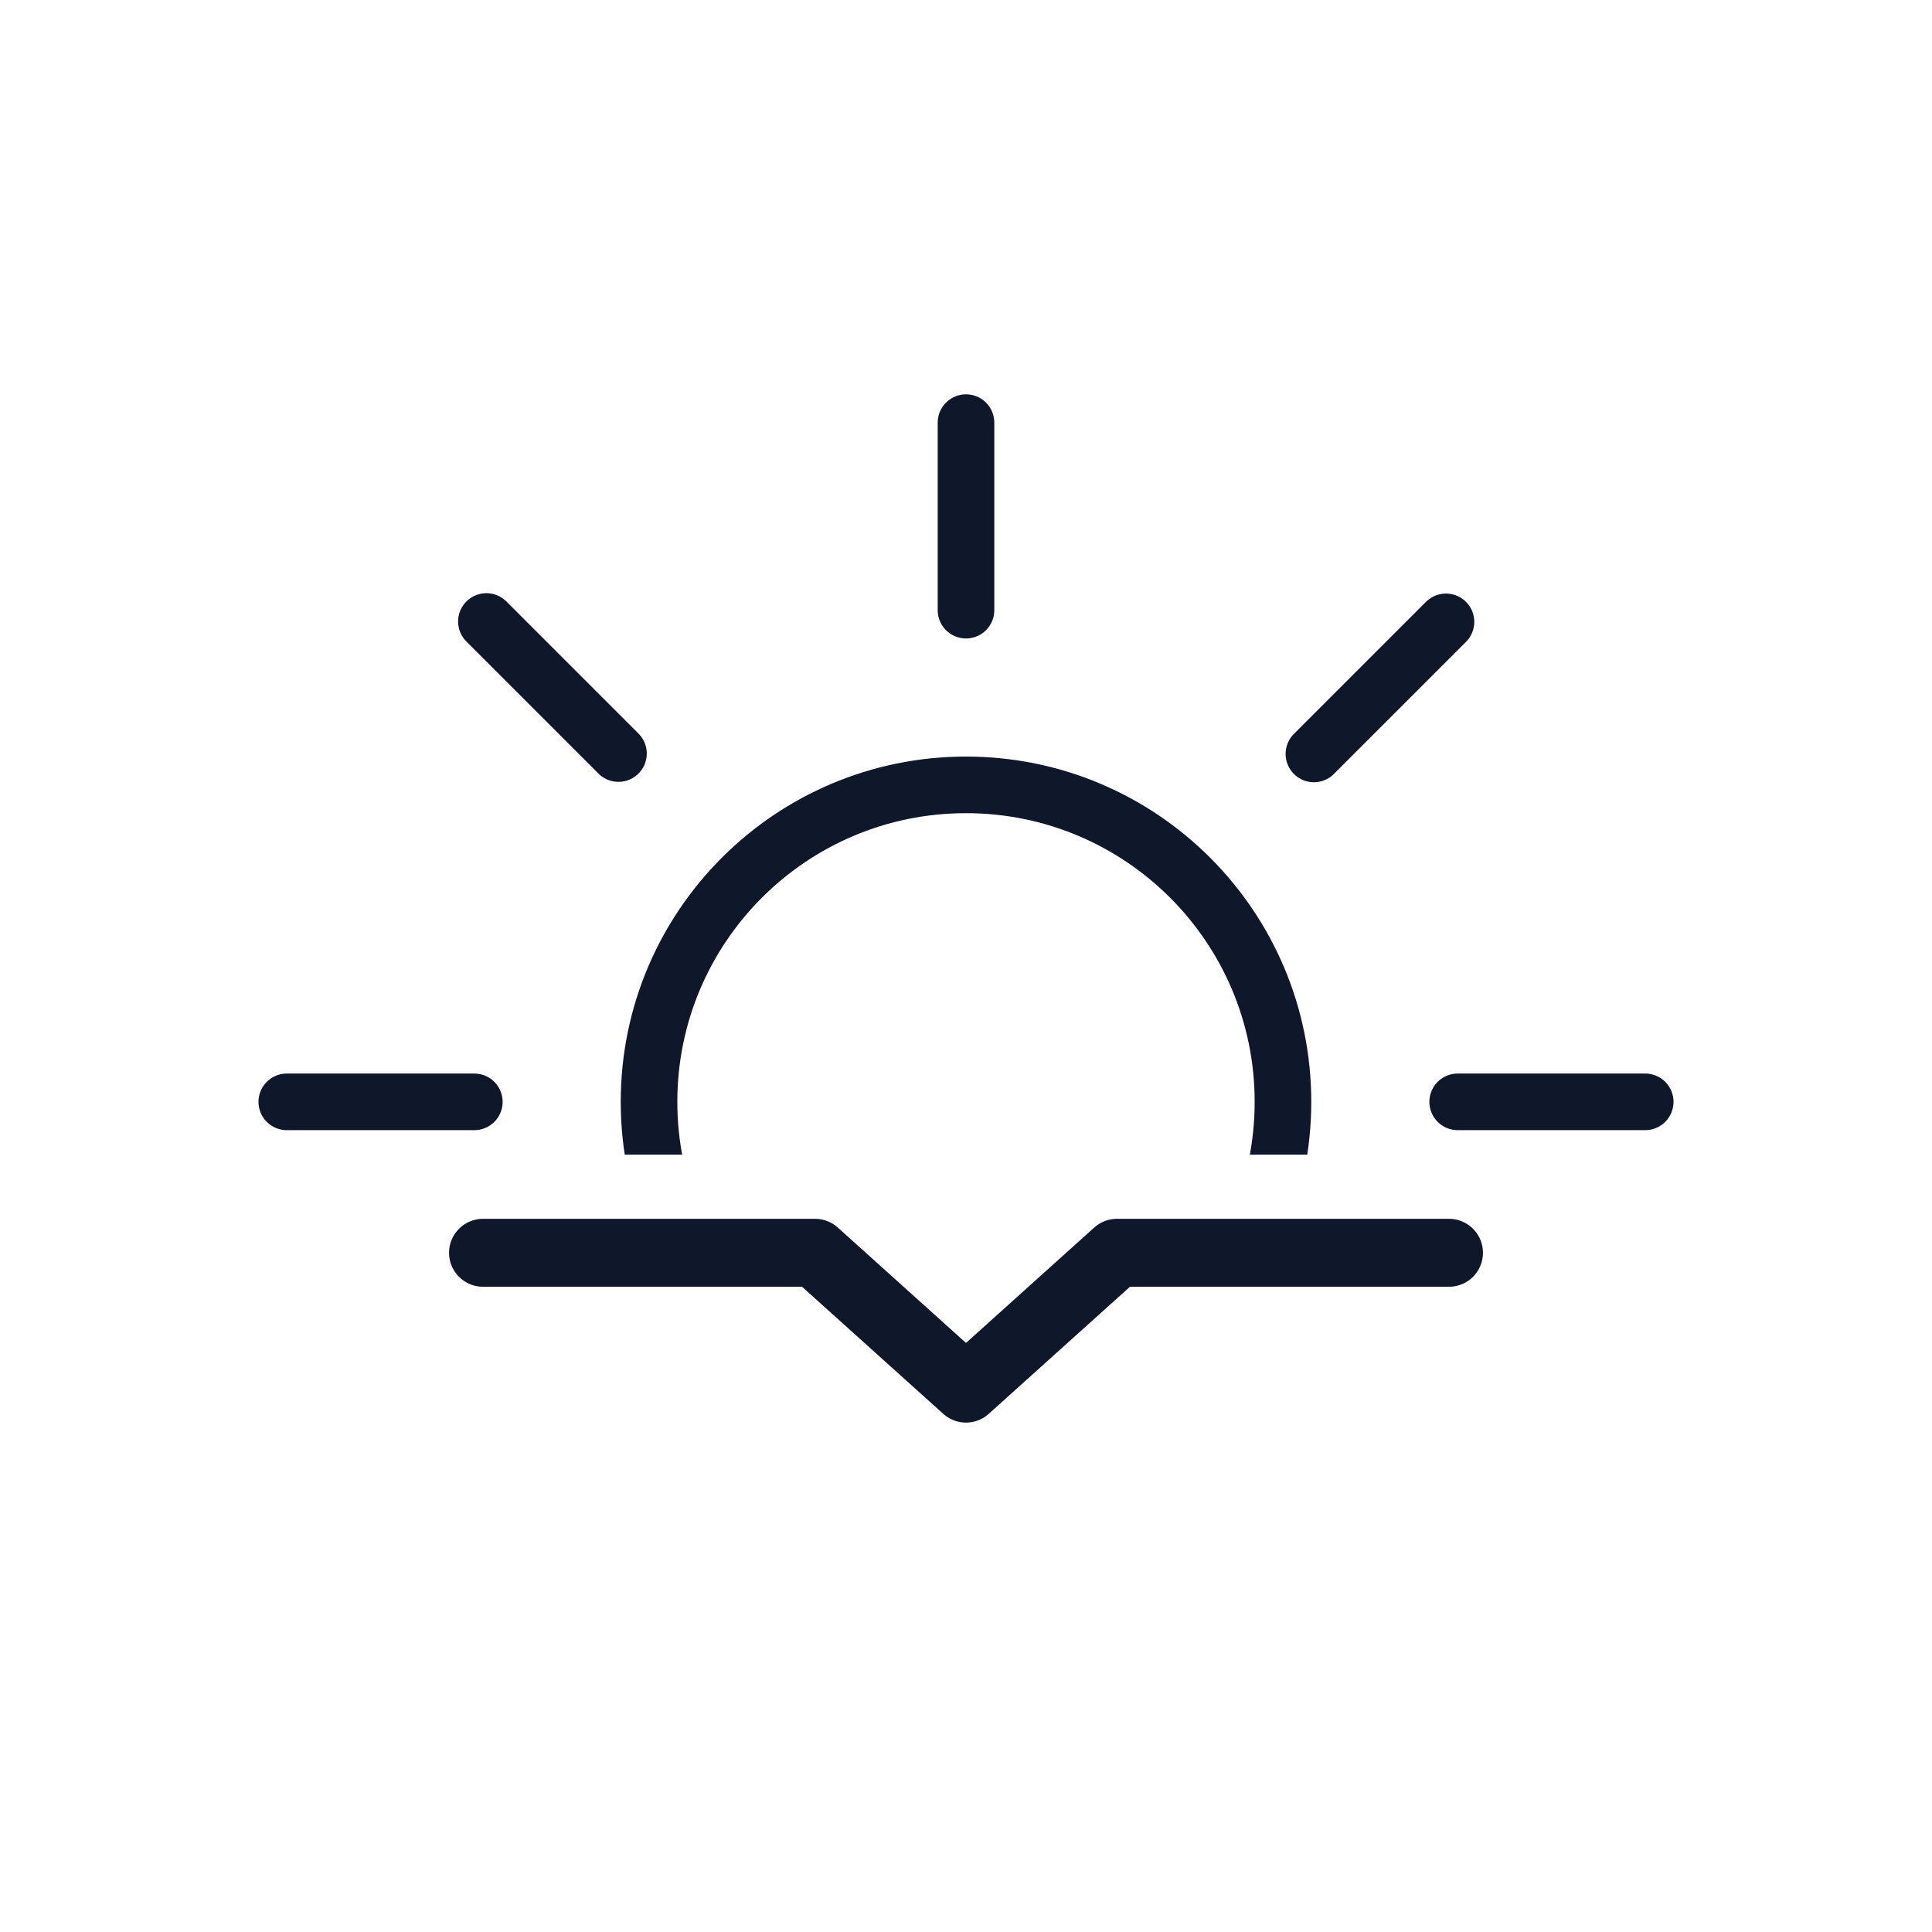
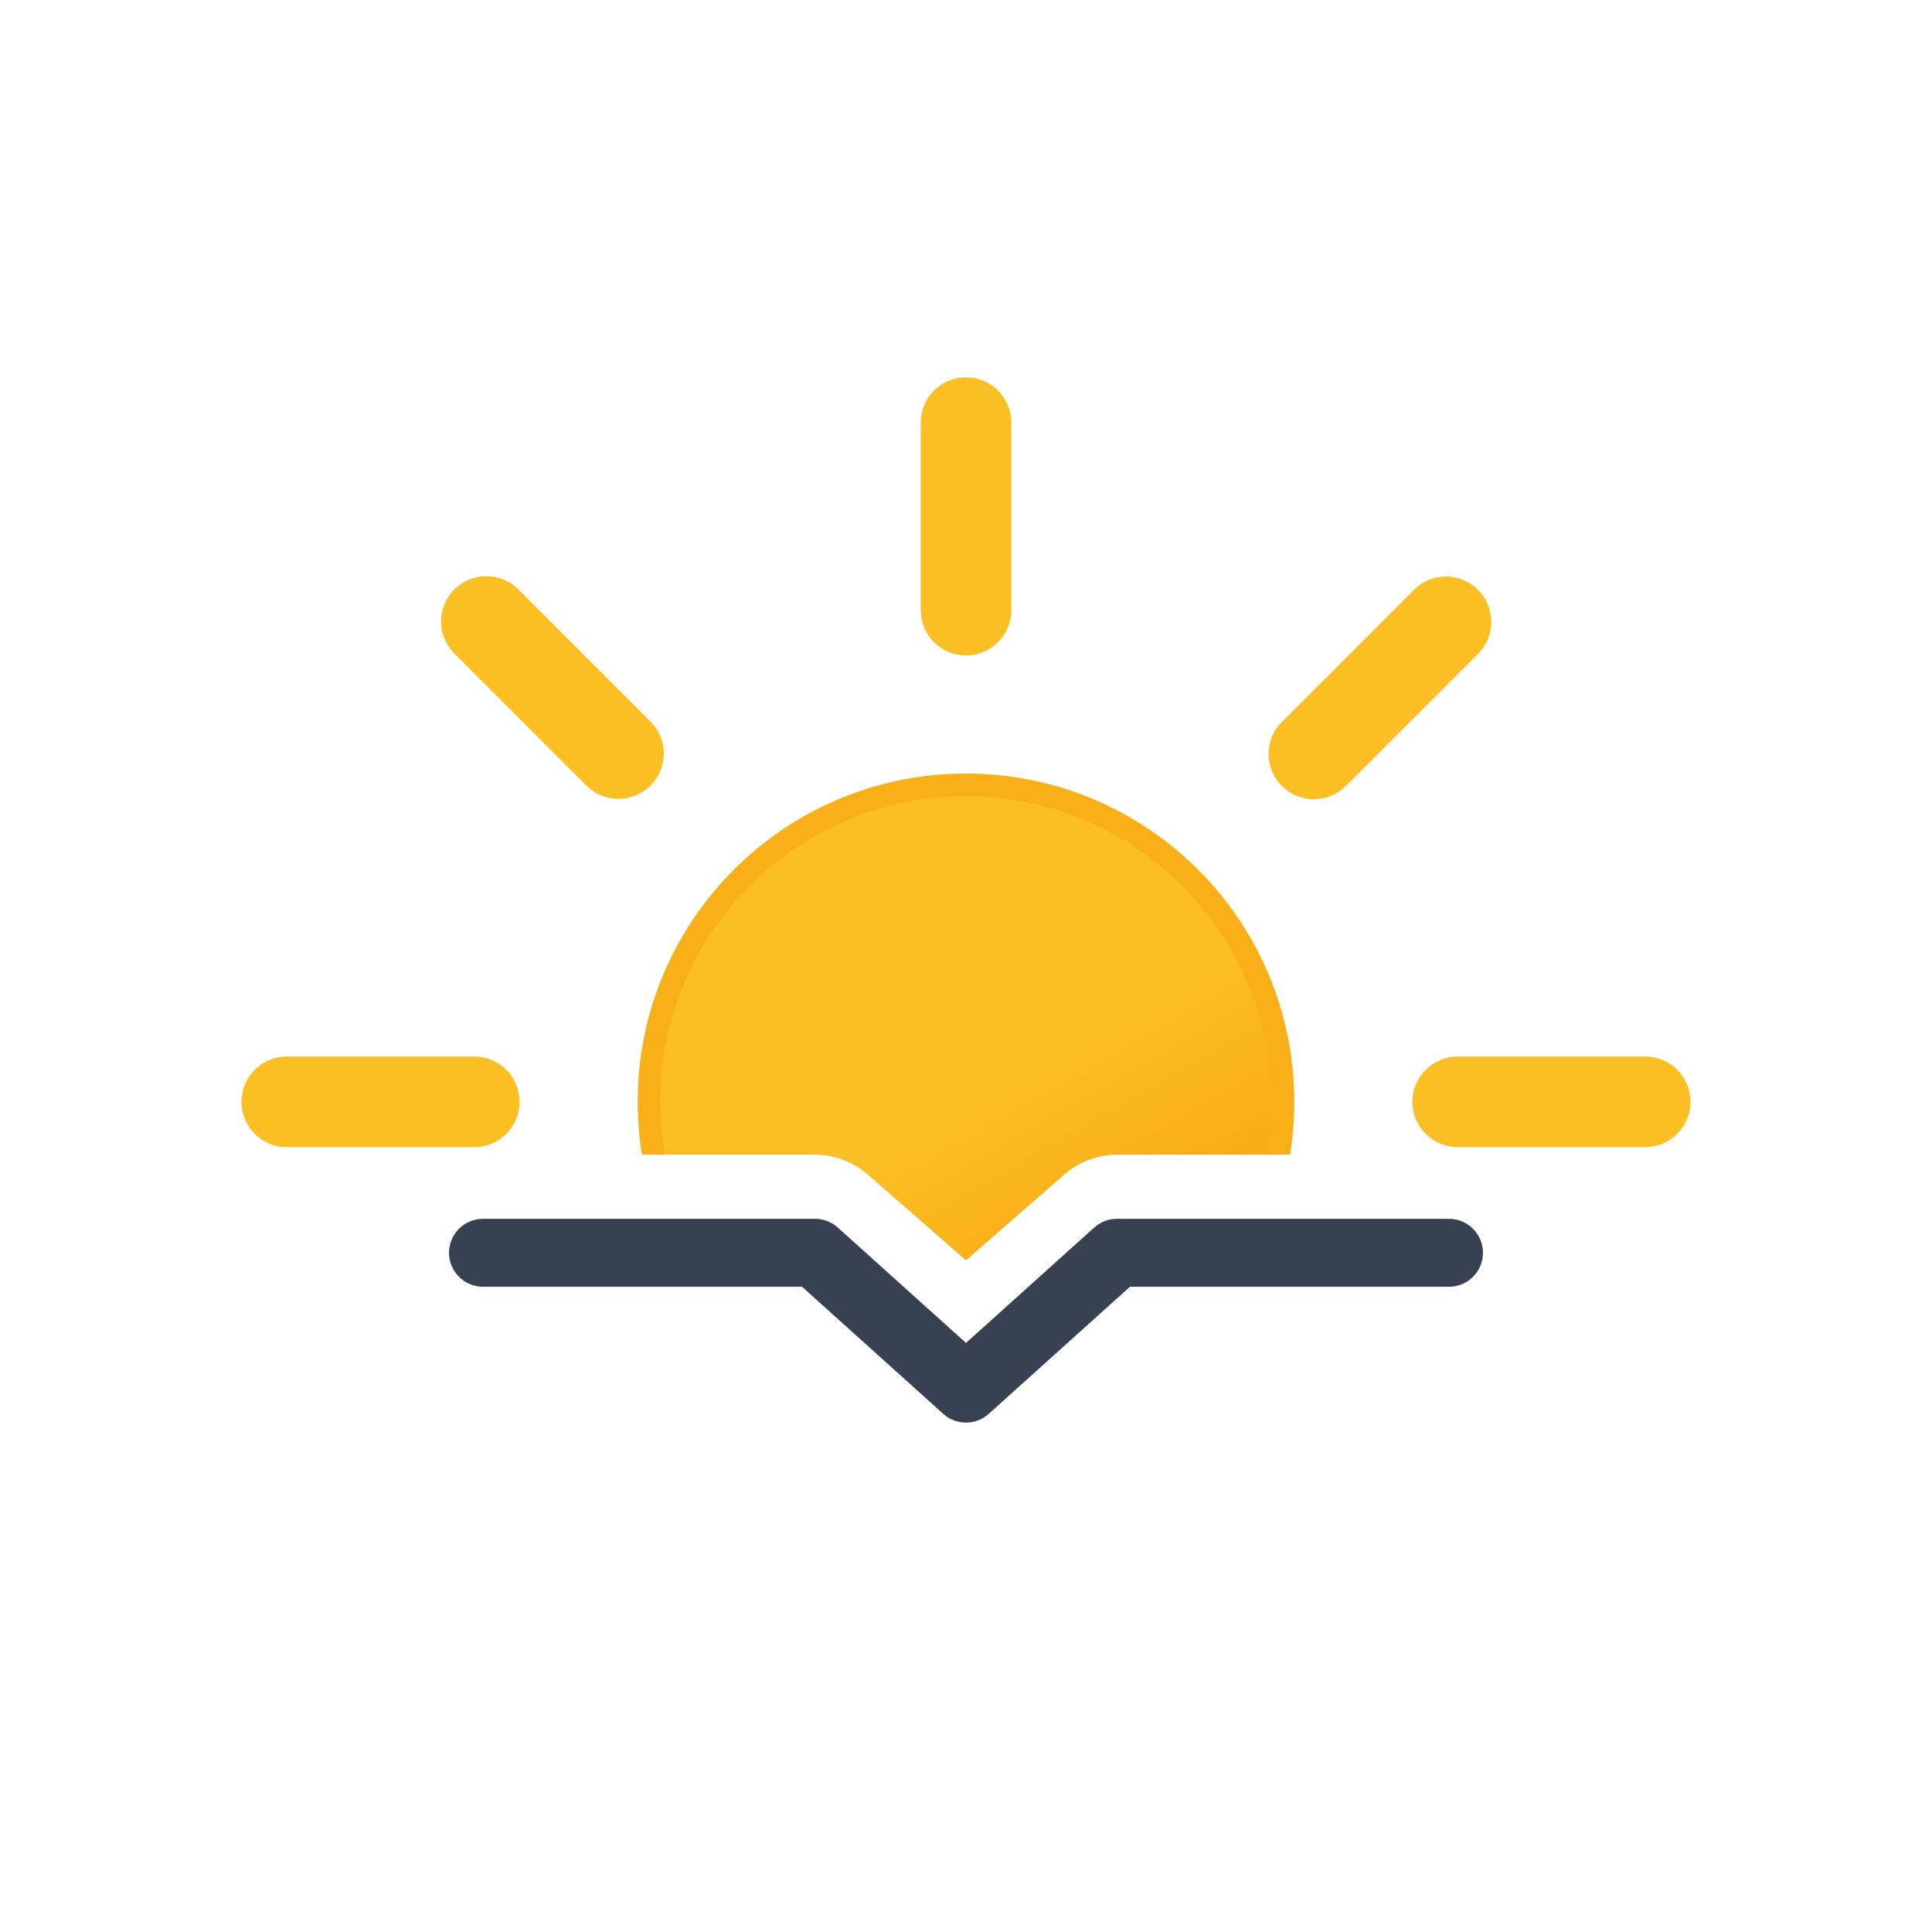
<svg xmlns="http://www.w3.org/2000/svg" xmlns:xlink="http://www.w3.org/1999/xlink" viewBox="0 0 512 512">
  <defs>
-     <clipPath id="a">
+     <linearGradient id="a" x1="150" x2="234" y1="119.2" y2="264.8" gradientUnits="userSpaceOnUse">
+       <stop offset="0" stop-color="#fbbf24" />
+       <stop offset=".5" stop-color="#fbbf24" />
+       <stop offset="1" stop-color="#f59e0b" />
+     </linearGradient>
+     <clipPath id="b">
      <path fill="none" d="M512 306H296a21.5 21.5 0 00-14 5.3L256 334l-26-22.7a21.5 21.5 0 00-14-5.3H0V0h512Z" />
    </clipPath>
-     <symbol id="b" viewBox="0 0 375 375">
-       <circle cx="187.5" cy="187.5" r="84" fill="none" stroke="#0F172A" stroke-miterlimit="10" stroke-width="15" />
-       <path fill="none" stroke="#0F172A" stroke-linecap="round" stroke-miterlimit="10" stroke-width="15" d="M187.5 57.2V7.5m0 360v-49.7m92.2-222.5 35-35M60.3 314.7l35.1-35.1m0-184.4-35-35m254.5 254.5-35.1-35.1M57.2 187.5H7.5m360 0h-49.7">
-         <animateTransform additive="sum" attributeName="transform" dur="6s" repeatCount="indefinite" type="rotate" values="0 187.5 187.5; 45 187.5 187.5" />
+     <symbol id="c" viewBox="0 0 384 384">
+       <circle cx="192" cy="192" r="84" fill="url(#a)" stroke="#f8af18" stroke-miterlimit="10" stroke-width="6" />
+       <path fill="none" stroke="#fbbf24" stroke-linecap="round" stroke-miterlimit="10" stroke-width="24" d="M192 61.7V12m0 360v-49.7m92.2-222.5 35-35M64.8 319.2l35.1-35.1m0-184.4-35-35m254.5 254.5-35.1-35.1M61.7 192H12m360 0h-49.7">
+         <animateTransform additive="sum" attributeName="transform" dur="6s" repeatCount="indefinite" type="rotate" values="0 192 192; 45 192 192" />
      </path>
    </symbol>
  </defs>
-   <g clip-path="url(#a)">
-     <use xlink:href="#b" width="375" height="375" transform="translate(68.5 104.5)" />
+   <g clip-path="url(#b)">
+     <use xlink:href="#c" width="384" height="384" transform="translate(64 100)" />
  </g>
-   <path fill="none" stroke="#0F172A" stroke-linecap="round" stroke-linejoin="round" stroke-width="18" d="M128 332h88l40 36 40-36h88" />
+   <path fill="none" stroke="#374151" stroke-linecap="round" stroke-linejoin="round" stroke-width="18" d="M128 332h88l40 36 40-36h88" />
</svg>
